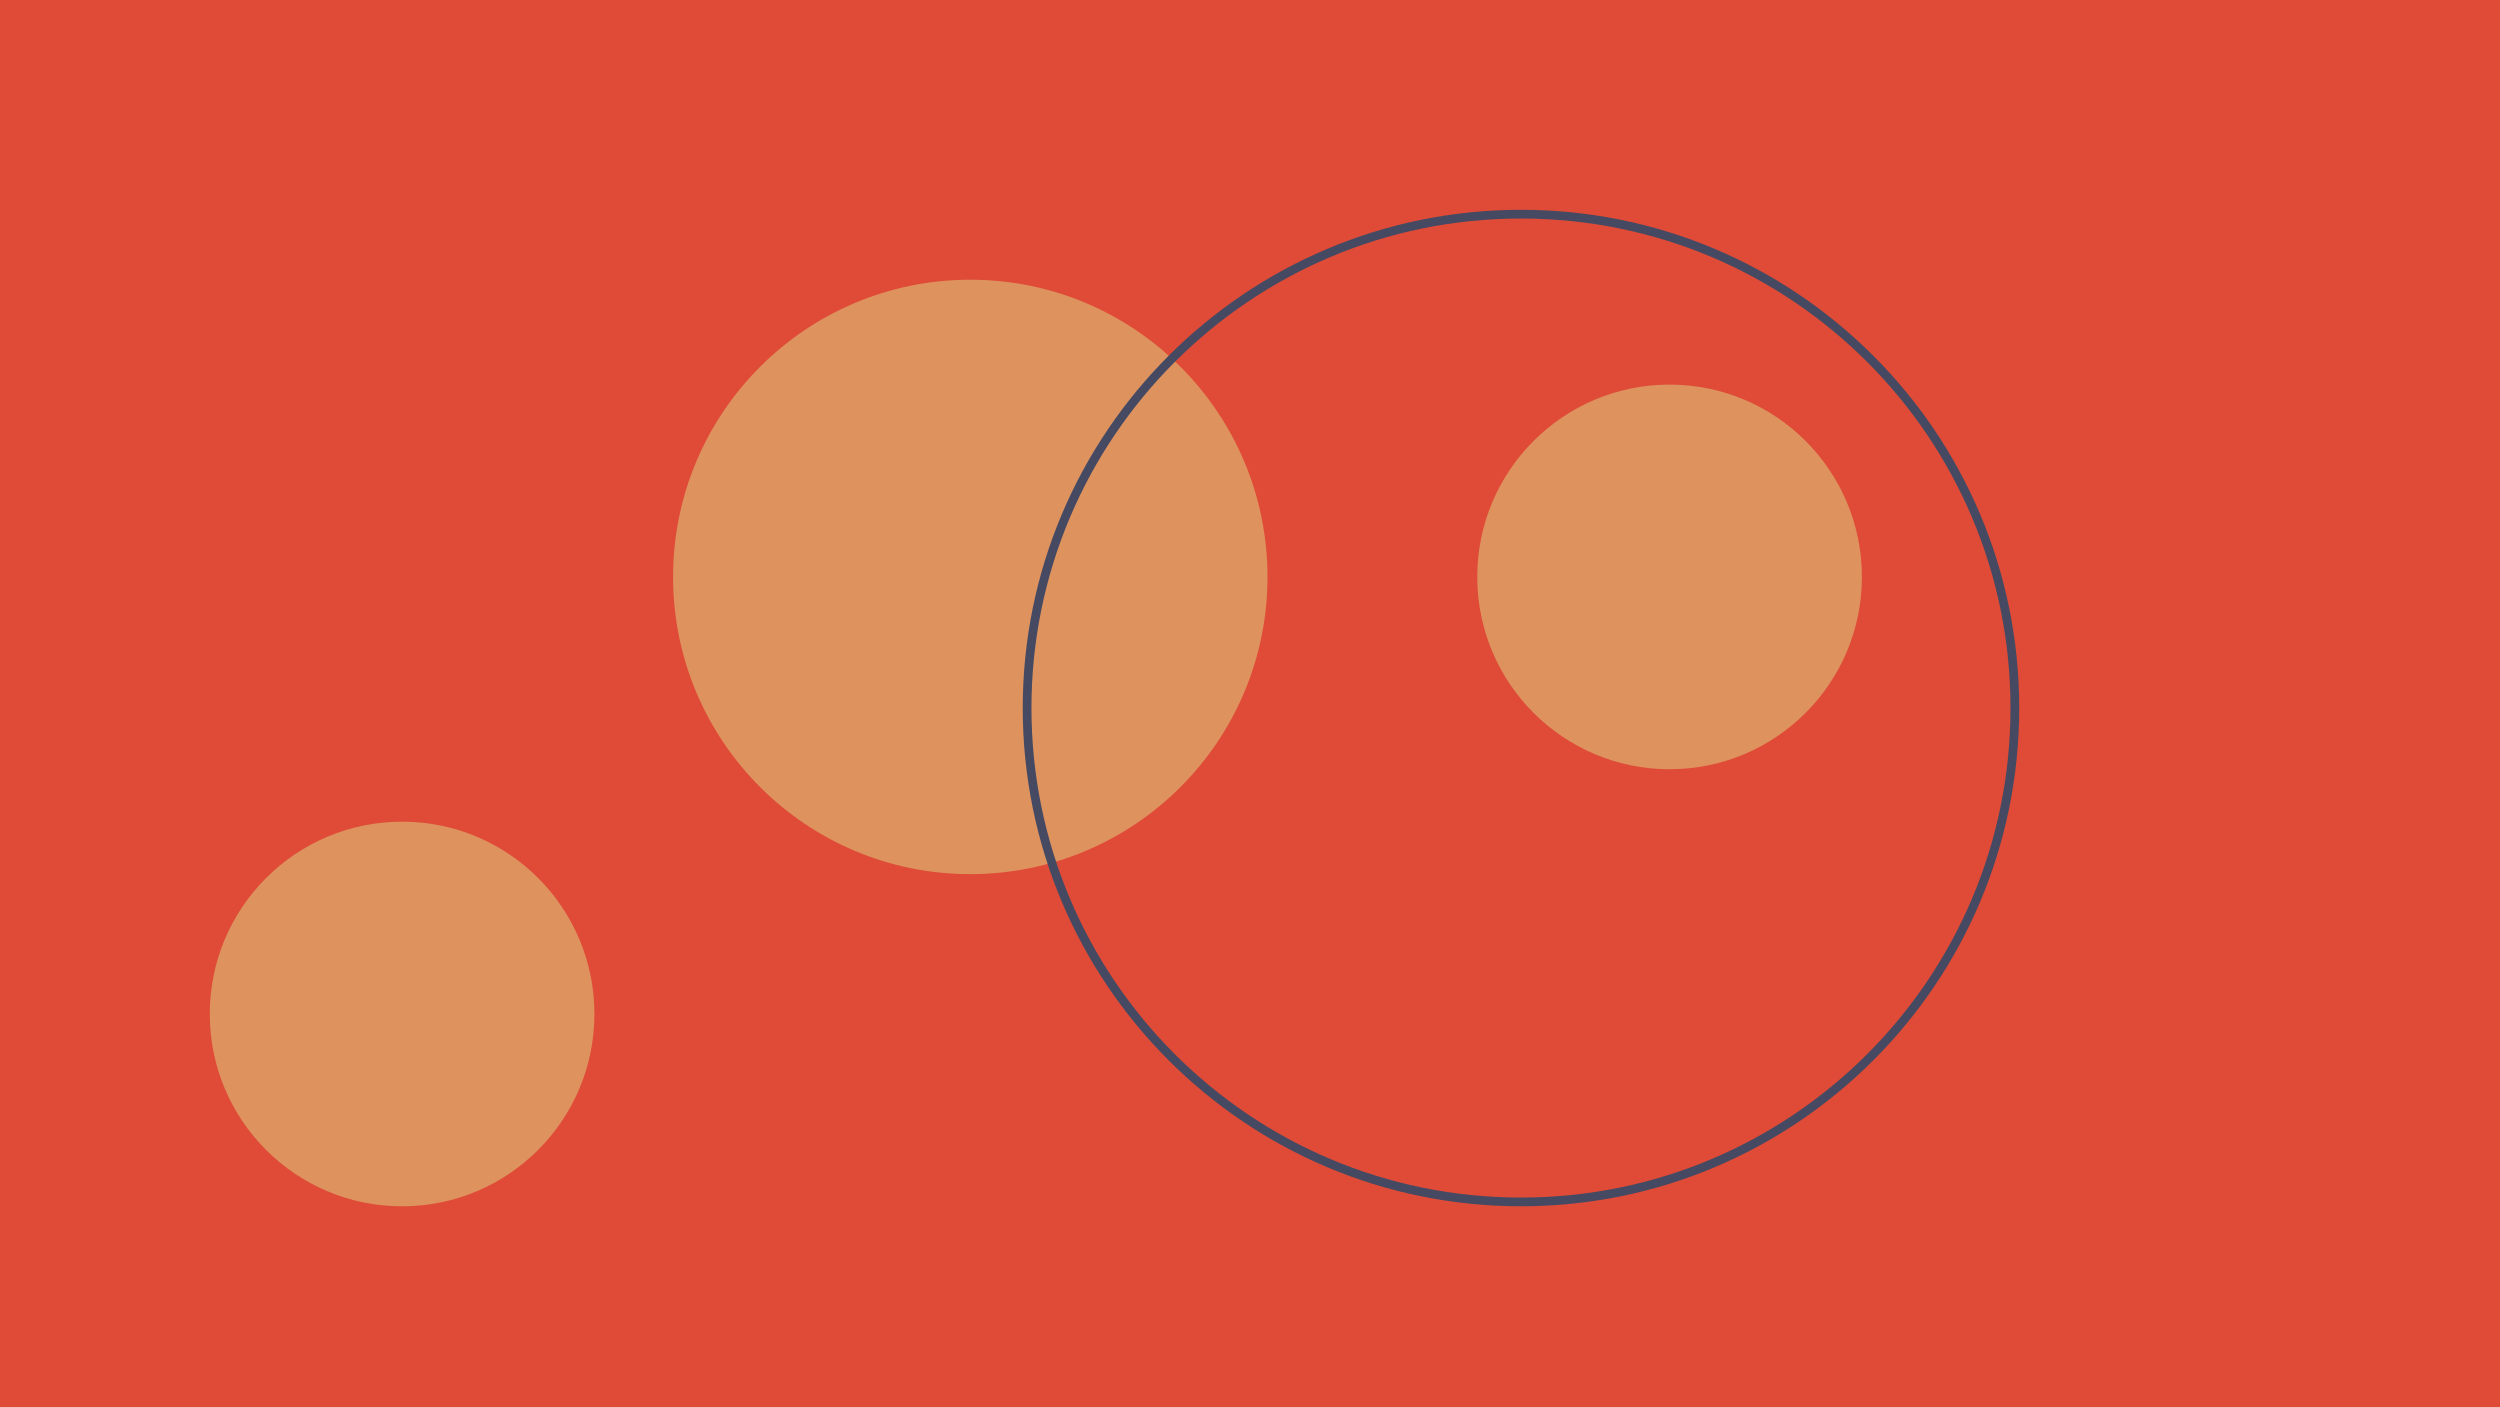
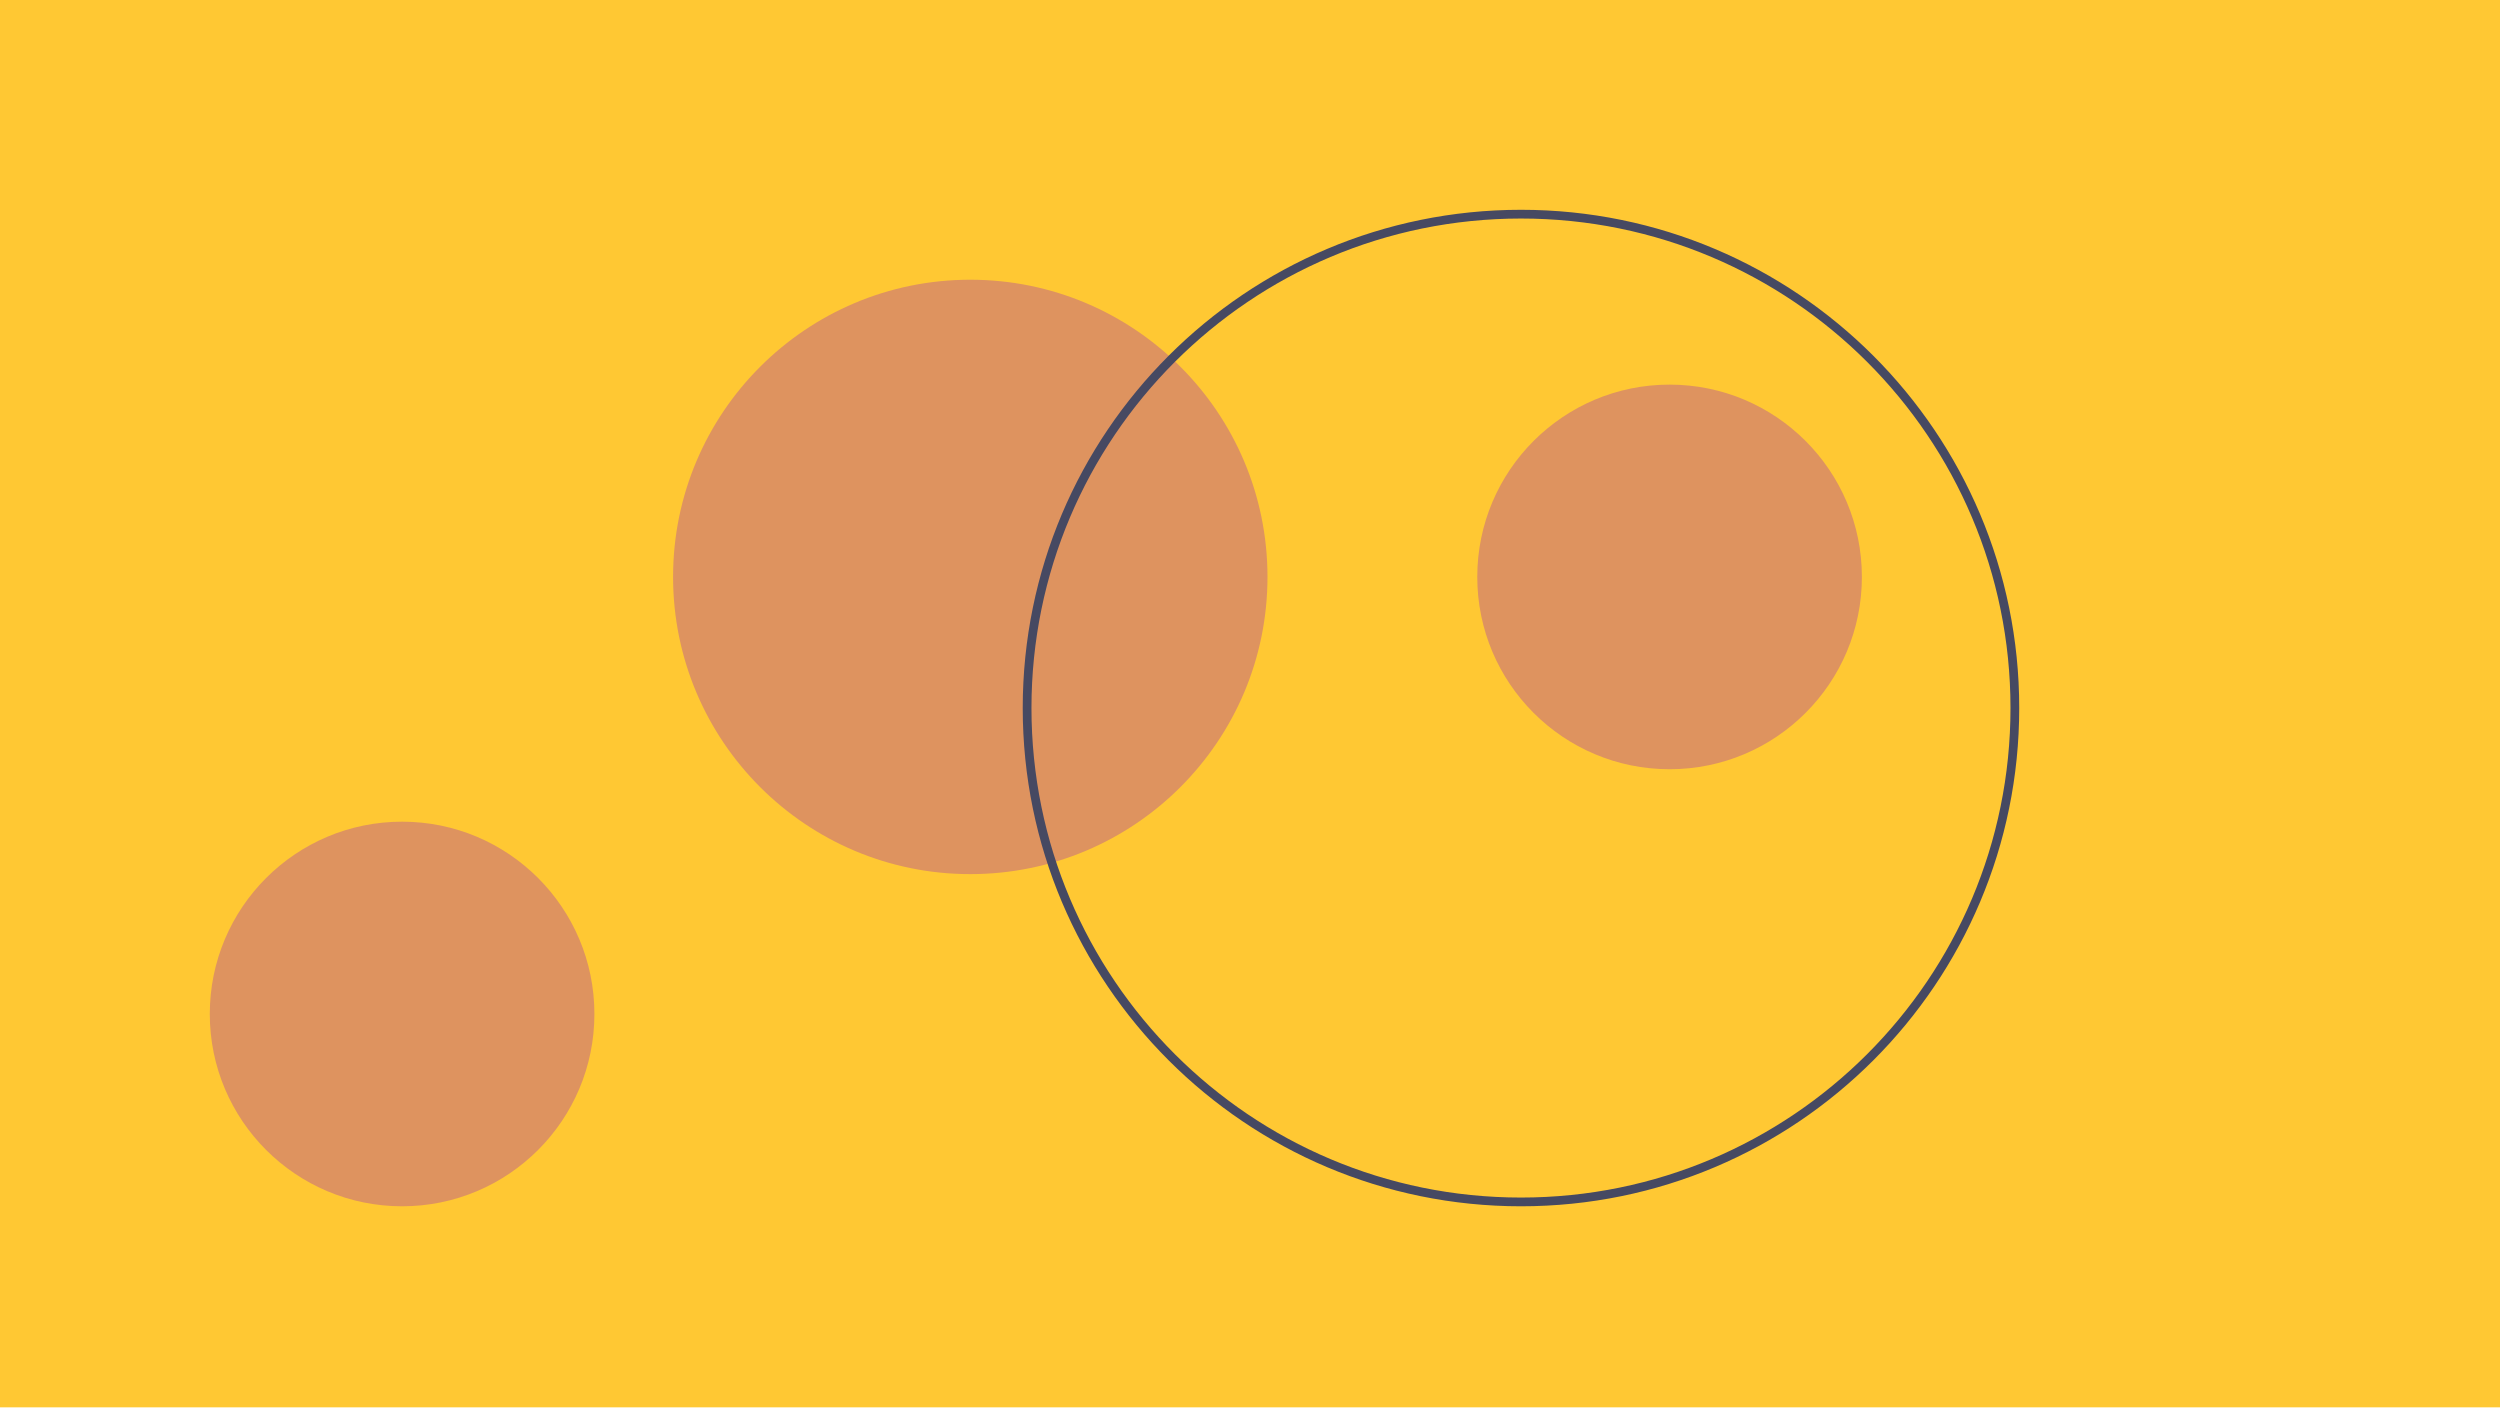
<svg xmlns="http://www.w3.org/2000/svg" width="286" height="161" viewBox="0 0 286 161">
  <defs>
-     <style>.a{fill:#df4b37;}.b{fill:#de935f;}.c,.e{fill:none;}.c{stroke:#464962;}.d{stroke:none;}</style>
+     <style>.a{fill:#ffc833;}.b{fill:#de935f;}.c,.e{fill:none;}.c{stroke:#464962;}.d{stroke:none;}</style>
  </defs>
  <g transform="translate(-160 -823)">
    <rect class="a" width="286" height="161" transform="translate(160 823)" />
    <circle class="b" cx="22" cy="22" r="22" transform="translate(184 917)" />
    <circle class="b" cx="34" cy="34" r="34" transform="translate(237 855)" />
    <circle class="b" cx="22" cy="22" r="22" transform="translate(329 867)" />
    <g class="c" transform="translate(277 847)">
      <circle class="d" cx="57" cy="57" r="57" />
      <circle class="e" cx="57" cy="57" r="56.5" />
    </g>
  </g>
</svg>
